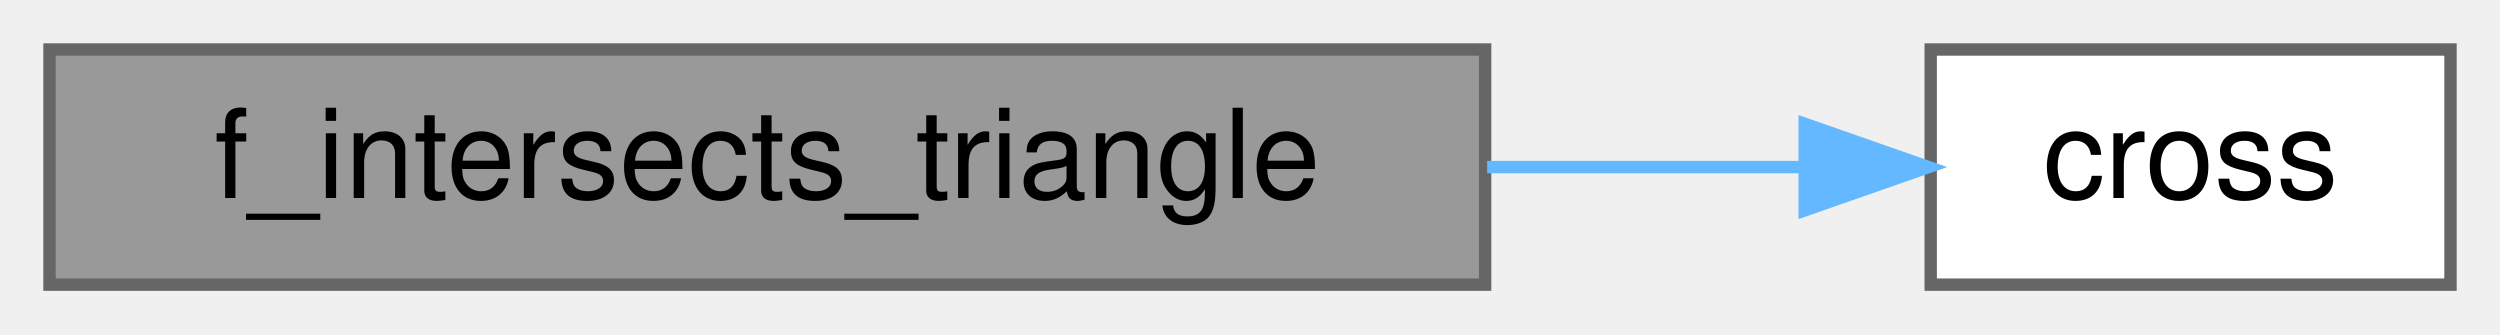
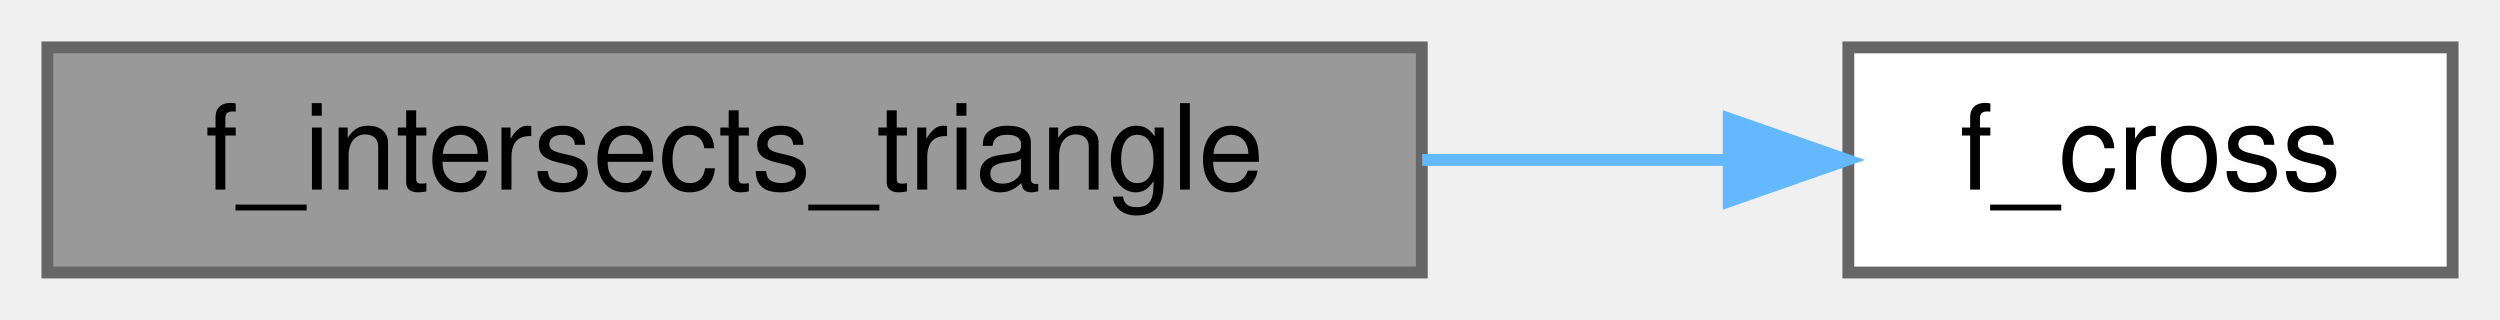
- <svg xmlns="http://www.w3.org/2000/svg" xmlns:xlink="http://www.w3.org/1999/xlink" width="202pt" height="27pt" viewBox="0.00 0.00 202.00 27.00">
+ <svg xmlns="http://www.w3.org/2000/svg" xmlns:xlink="http://www.w3.org/1999/xlink" width="211pt" height="27pt" viewBox="0.00 0.00 211.00 27.00">
  <g id="graph0" class="graph" transform="scale(1 1) rotate(0) translate(4 23)">
    <g id="Node000001" class="node">
      <g id="a_Node000001">
        <a xlink:title="This procedure checks if a ray intersects a triangle.">
          <polygon fill="#999999" stroke="#666666" points="116,-19 0,-19 0,0 116,0 116,-19" />
          <text text-anchor="middle" x="58" y="-7" font-family="Helvetica,sans-Serif" font-size="10.00">f_intersects_triangle</text>
        </a>
      </g>
    </g>
    <g id="Node000002" class="node">
      <g id="a_Node000002">
-         <a xlink:href="m__helper_8fpp_8f90.html#a453300ff424896c95d5d4169b202f8e2" target="_top" xlink:title="This procedure computes the cross product of two vectors.">
-           <polygon fill="white" stroke="#666666" points="194,-19 152,-19 152,0 194,0 194,-19" />
-           <text text-anchor="middle" x="173" y="-7" font-family="Helvetica,sans-Serif" font-size="10.00">cross</text>
+         <a xlink:href="m__helper_8fpp_8f90.html#a3685fb84c52ce964157ac58fc0068249" target="_top" xlink:title="This procedure computes the cross product of two vectors.">
+           <polygon fill="white" stroke="#666666" points="203,-19 152,-19 152,0 203,0 203,-19" />
+           <text text-anchor="middle" x="177.5" y="-7" font-family="Helvetica,sans-Serif" font-size="10.00">f_cross</text>
        </a>
      </g>
    </g>
    <g id="edge1_Node000001_Node000002" class="edge">
      <g id="a_edge1_Node000001_Node000002">
        <a xlink:title=" ">
-           <path fill="none" stroke="#63b8ff" d="M116.16,-9.5C124.97,-9.5 133.75,-9.5 141.66,-9.5" />
-           <polygon fill="#63b8ff" stroke="#63b8ff" points="141.82,-13 151.82,-9.5 141.82,-6 141.82,-13" />
+           <path fill="none" stroke="#63b8ff" d="M116.03,-9.5C124.81,-9.5 133.64,-9.5 141.74,-9.5" />
+           <polygon fill="#63b8ff" stroke="#63b8ff" points="141.9,-13 151.9,-9.5 141.9,-6 141.9,-13" />
        </a>
      </g>
    </g>
  </g>
</svg>
